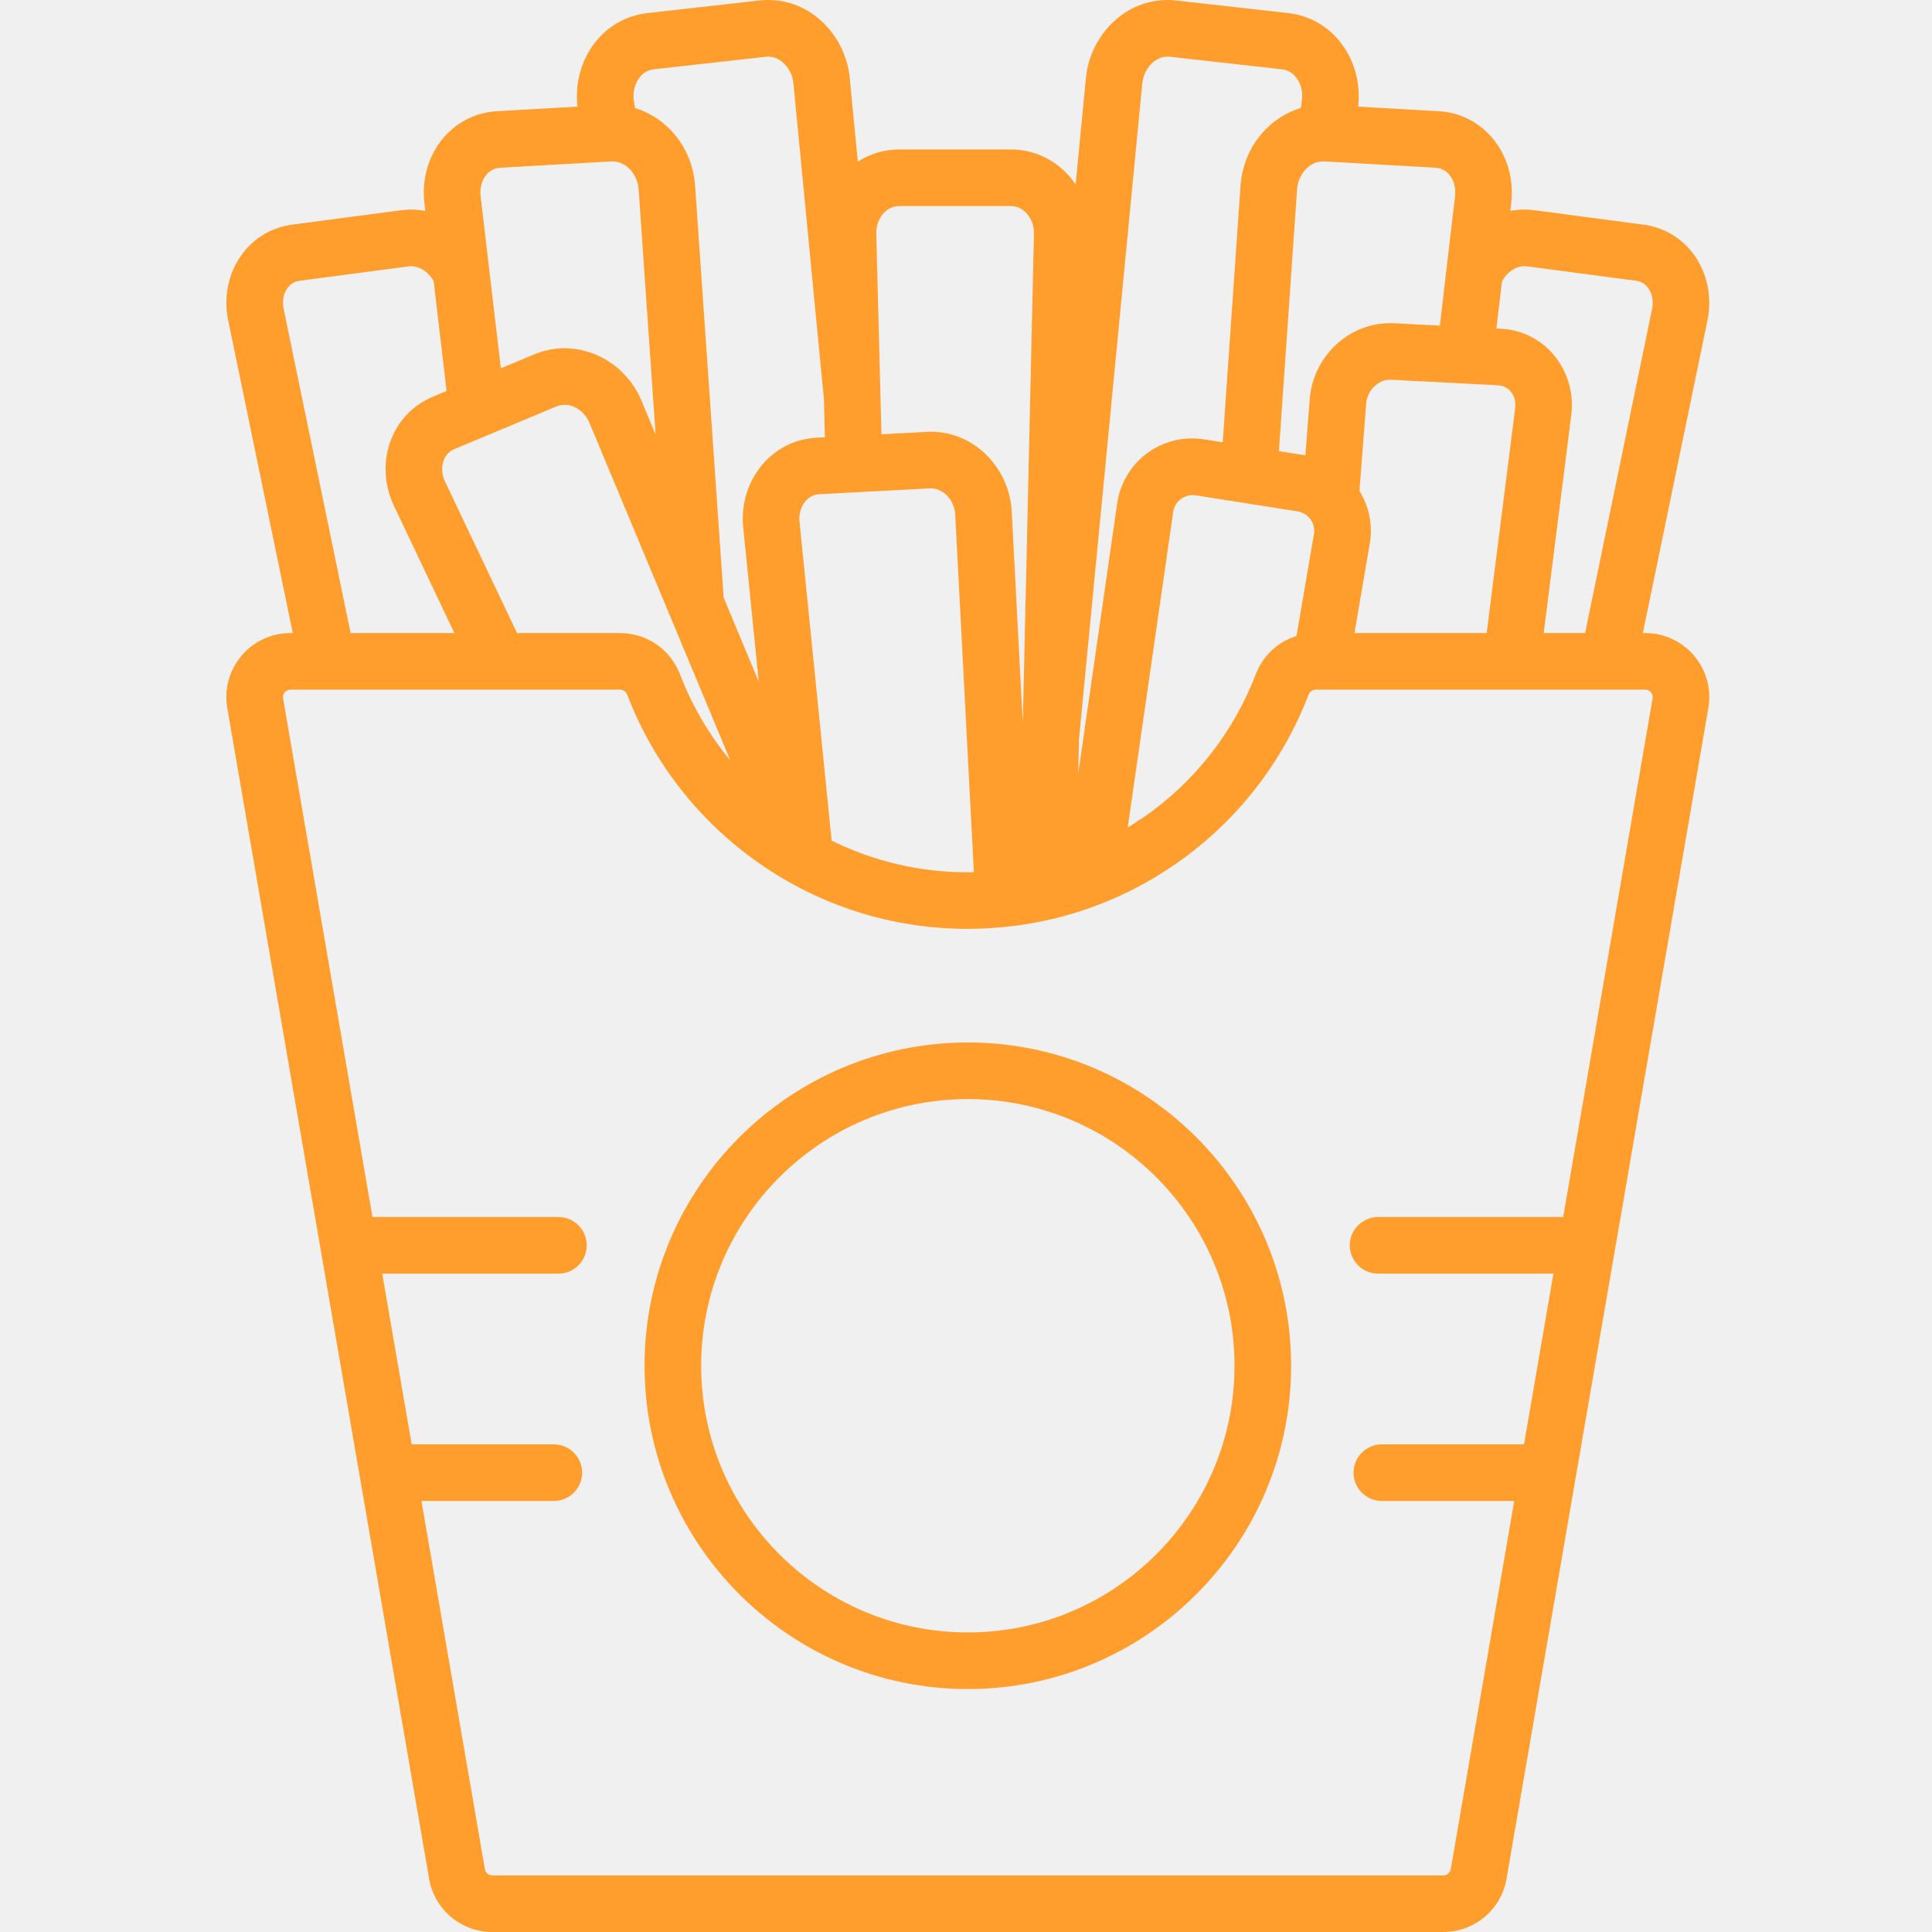
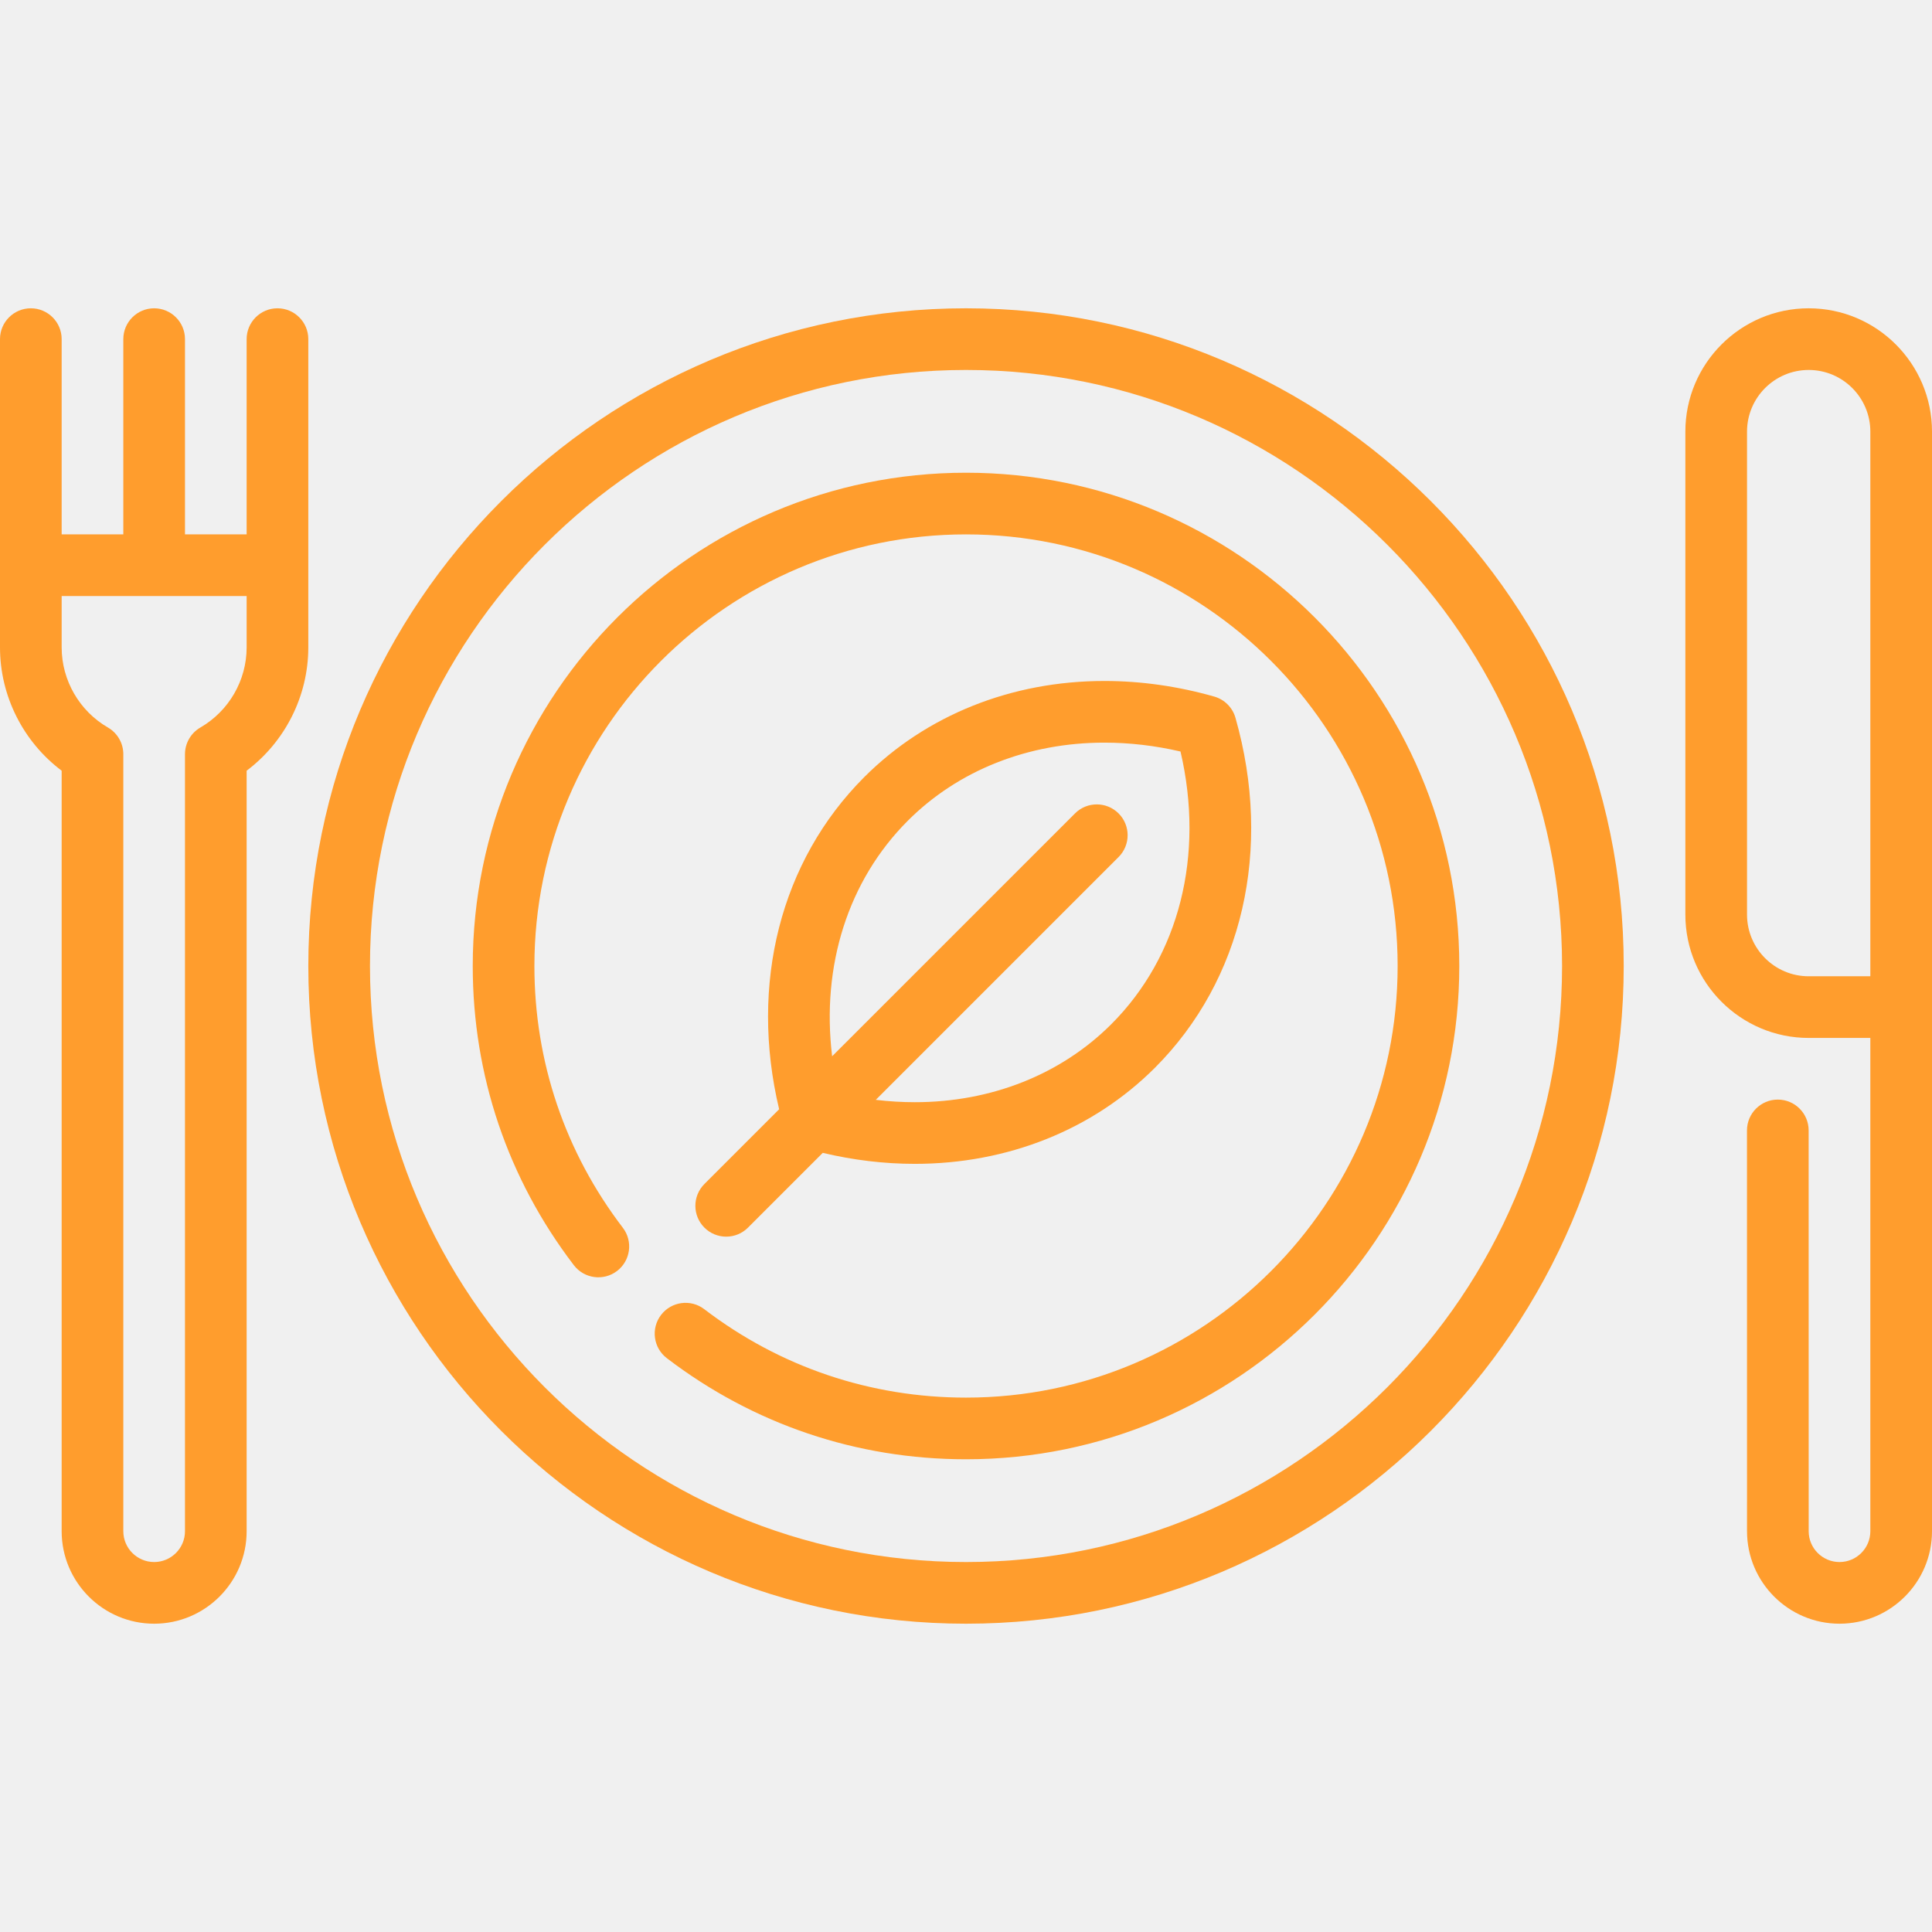
- <svg xmlns="http://www.w3.org/2000/svg" width="60" height="60" fill="none">
-   <g clip-path="url(#A)" fill="#ff9d2d">
-     <path d="M30.057 32.375c-5.536 0-10.04 4.504-10.04 10.04s4.504 10.04 10.04 10.04 10.04-4.504 10.04-10.04-4.504-10.04-10.04-10.04h0zm0 18.322c-4.567 0-8.282-3.715-8.282-8.282s3.715-8.282 8.282-8.282 8.282 3.715 8.282 8.282-3.715 8.282-8.282 8.282zM51.089 19.66h-.069l2.006-9.708c.148-.715.001-1.451-.402-2.018a2.29 2.29 0 0 0-1.582-.957l-3.385-.448a2.37 2.37 0 0 0-.754.022l.03-.252c.086-.732-.125-1.462-.578-2.002-.425-.506-1.018-.806-1.671-.843l-2.506-.143c.082-.712-.109-1.428-.532-1.975a2.39 2.39 0 0 0-1.633-.929L36.522.015a2.42 2.42 0 0 0-1.806.541 2.77 2.77 0 0 0-.993 1.879l-.318 3.293a2.49 2.49 0 0 0-.285-.351 2.4 2.4 0 0 0-1.728-.736h-3.467a2.37 2.37 0 0 0-1.285.379l-.249-2.586a2.77 2.77 0 0 0-.993-1.879 2.42 2.42 0 0 0-1.806-.541L20.1.407a2.39 2.39 0 0 0-1.633.929c-.423.547-.614 1.263-.532 1.975l-2.506.143c-.652.037-1.246.336-1.671.843-.454.54-.664 1.27-.578 2.002l.03.253a2.37 2.37 0 0 0-.754-.023l-3.385.448a2.29 2.29 0 0 0-1.582.957c-.403.567-.55 1.303-.402 2.018l2.006 9.708h-.069a1.99 1.99 0 0 0-1.965 2.332l6.267 36.353A1.99 1.99 0 0 0 15.292 60h29.53a1.99 1.99 0 0 0 1.965-1.655l6.267-36.353a1.99 1.99 0 0 0-1.965-2.332h0zM46.648 8.735c.167-.311.481-.504.78-.463l3.385.448c.196.026.314.141.379.233.121.171.163.406.114.644l-2.08 10.063h-1.285l.855-6.758a2.44 2.44 0 0 0-.535-1.872 2.28 2.28 0 0 0-1.652-.821l-.136-.007.173-1.467zm-1.199 3.175l1.072.055c.2.011.325.111.394.194.115.137.164.323.139.523l-.884 6.979h-4.106l.475-2.775a2.35 2.35 0 0 0-.32-1.641l.209-2.71a.83.83 0 0 1 .366-.627c.12-.079.261-.122.407-.114l2.248.115h.001zm-4.364-6.898h.035 0l3.465.197a.59.59 0 0 1 .425.218c.143.171.208.414.178.667l-.27 2.295-.203 1.723-1.426-.073c-1.337-.069-2.509.99-2.615 2.36l-.134 1.741-.822-.129.564-8.13c.033-.482.399-.872.803-.869h0zm-.28 11.577l-.541 3.161a1.99 1.99 0 0 0-1.268 1.197 9.56 9.56 0 0 1-3.458 4.419l-.516.335 1.413-9.801c.023-.163.109-.307.242-.405s.295-.138.458-.112l1.499.236 1.663.262a.61.61 0 0 1 .402.248c.096.134.134.297.106.46h0zm-7.294 6.349l1.962-20.334c.027-.275.154-.523.351-.683.106-.086.281-.184.503-.159l3.493.391a.64.64 0 0 1 .437.257c.15.194.213.46.174.73l-.031.211-.043.015-.055.019-.163.062-.041.018a2.48 2.48 0 0 0-.301.159l-.026.016-.176.123-.105.083-.019.016-.146.135-.035.036-.071.076-.074.087-.066.083-.048.065-.06.087-.064.103-.037.065-.063.12-.027.059-.055.126-.021.052-.056.162-.012.041-.041.152-.008.033-.034.181-.006.042-.021.192-.553 7.977-.566-.089a2.35 2.35 0 0 0-2.714 2.002l-1.209 8.388.025-1.099zM27.458 6.605c.091-.094.247-.206.469-.206h3.467c.221 0 .378.113.47.207a.91.91 0 0 1 .246.656l-.346 15.202-.343-6.567a2.67 2.67 0 0 0-.807-1.788c-.502-.485-1.151-.733-1.829-.697l-1.411.075-.03-1.154-.13-5.074c-.006-.251.082-.489.243-.654zm1.42 8.562c.248-.011.429.123.514.206.164.158.261.377.273.616l.579 11.097-.188.003a9.52 9.52 0 0 1-4.229-.982L24.83 16.2c-.024-.239.043-.47.183-.634.08-.093.22-.207.432-.218l3.433-.181zM19.859 2.41a.64.64 0 0 1 .438-.257l3.492-.391c.223-.025.396.073.503.159a1 1 0 0 1 .35.683l.946 9.805.03 1.171-.265.014c-.651.035-1.245.329-1.674.829a2.61 2.61 0 0 0-.598 1.954l.483 4.796-1.09-2.613-.888-12.8-.021-.191-.006-.042-.034-.181-.007-.031-.041-.157-.011-.037-.058-.166-.017-.044-.061-.141-.012-.027-.078-.149-.027-.048-.087-.139-.026-.037-.078-.107-.033-.043-.103-.121-.037-.039-.095-.095-.029-.029-.123-.107-.039-.031-.134-.1-.017-.011-.136-.086-.029-.017-.156-.083-.018-.009-.168-.073-.182-.062-.037-.216c-.039-.27.024-.536.174-.73zm-4.754 3.017a.59.59 0 0 1 .425-.217l3.467-.198h.002c.425-.012.801.379.834.869l.528 7.616-.436-1.046a2.67 2.67 0 0 0-1.362-1.412 2.59 2.59 0 0 0-.231-.091l-.24-.069c-.007-.001-.015-.004-.022-.005a2.42 2.42 0 0 0-.223-.039l-.028-.004-.22-.016c-.011 0-.021-.001-.031-.001s-.025-.001-.037-.001l-.116.005-.099.005-.148.02-.093.014-.16.039-.076.019-.232.083-1.052.44-.159-1.349-.47-3.995c-.029-.253.036-.496.179-.667zm-.991 8.519l.52-.218.523-.218h.001l2.128-.89a.7.7 0 0 1 .553.02.92.92 0 0 1 .465.488l4.377 10.488a9.55 9.55 0 0 1-1.561-2.67c-.3-.781-1.031-1.286-1.864-1.286h-3.199l-2.236-4.705c-.103-.217-.118-.457-.041-.659a.65.65 0 0 1 .073-.14c.055-.08.138-.159.26-.211zM8.81 9.596c-.049-.239-.008-.473.113-.644.065-.092.184-.206.38-.232l3.385-.448c.297-.039.612.152.78.463l.186 1.578.215 1.83-.433.181a2.35 2.35 0 0 0-1.297 1.344c-.248.649-.214 1.393.095 2.041l1.877 3.951h-3.222L8.81 9.596zm42.512 12.098l-2.776 16.102h-5.748a.88.88 0 0 0-.879.879.88.88 0 0 0 .879.879h5.445l-.914 5.302h-4.415a.88.88 0 0 0-.879.879.88.88 0 0 0 .879.879h4.112l-1.971 11.433c-.02.113-.118.196-.233.196h-29.53c-.115 0-.213-.082-.233-.196l-1.971-11.433H17.2a.88.88 0 0 0 .879-.879.88.88 0 0 0-.879-.879h-4.415l-.914-5.302h5.472a.88.88 0 0 0 .879-.879.88.88 0 0 0-.879-.879h-5.775L8.793 21.694c-.016-.09.02-.154.052-.192a.23.23 0 0 1 .181-.084h10.23a.24.24 0 0 1 .223.158 11.31 11.31 0 0 0 4.091 5.229c1.908 1.336 4.152 2.042 6.488 2.042l.364-.007.173-.007.152-.009a11.41 11.41 0 0 0 1.582-.206 11.25 11.25 0 0 0 4.218-1.813 11.31 11.31 0 0 0 4.091-5.229.24.24 0 0 1 .222-.158h10.23a.23.23 0 0 1 .232.277h0z" />
+ <svg xmlns="http://www.w3.org/2000/svg" fill="#ff9d2d" height="60px" width="60px" version="1.1" id="Layer_1" viewBox="0 0 512 512" xml:space="preserve">
+   <g id="SVGRepo_bgCarrier" stroke-width="0" />
+   <g id="SVGRepo_tracerCarrier" stroke-linecap="round" stroke-linejoin="round" />
+   <g id="SVGRepo_iconCarrier">
+     <g>
+       <g>
+         <path d="M256.005,125.277c-72.081,0-130.723,58.643-130.723,130.723c0,28.927,9.265,56.345,26.794,79.288 c2.74,3.585,7.867,4.272,11.452,1.533c3.586-2.74,4.273-7.867,1.533-11.452c-15.334-20.069-23.439-44.057-23.439-69.368 c0-63.071,51.312-114.383,114.383-114.383S370.388,192.929,370.388,256c0,63.071-51.312,114.383-114.383,114.383 c-25.311,0-49.299-8.105-69.368-23.439c-3.585-2.74-8.713-2.052-11.454,1.532c-2.74,3.586-2.053,8.713,1.532,11.452 c22.944,17.53,50.362,26.795,79.29,26.795c72.081,0,130.723-58.643,130.723-130.723S328.086,125.277,256.005,125.277z" />
+       </g>
+     </g>
+     <g>
+       <g>
+         <path d="M256.005,81.702c-96.109,0-174.298,78.19-174.298,174.298s78.189,174.298,174.298,174.298S430.303,352.108,430.303,256 S352.113,81.702,256.005,81.702z M256.005,413.957c-87.098,0-157.957-70.86-157.957-157.957s70.86-157.957,157.957-157.957 S413.963,168.902,413.963,256S343.103,413.957,256.005,413.957z" />
+       </g>
+     </g>
+     <g>
+       <g>
+         <path d="M327.409,190.219c-0.774-2.721-2.901-4.848-5.622-5.622c-9.632-2.741-19.425-4.131-29.109-4.131 c-24.613,0-47.213,9.045-63.637,25.469c-22.216,22.216-30.479,54.831-22.559,88.033l-19.808,19.808 c-3.191,3.192-3.191,8.365-0.001,11.556c1.596,1.595,3.688,2.393,5.778,2.393c2.091,0,4.182-0.797,5.778-2.393l19.811-19.811 c8.101,1.926,16.284,2.913,24.394,2.913c24.612,0,47.213-9.046,63.636-25.469C329.337,259.698,337.314,225.026,327.409,190.219z M294.514,271.411c-13.337,13.338-31.832,20.683-52.077,20.683c-3.437,0-6.889-0.211-10.346-0.625l64.349-64.349 c3.191-3.191,3.191-8.364,0-11.554c-3.192-3.191-8.364-3.191-11.555,0l-64.36,64.359c-2.904-23.933,4.188-46.554,20.068-62.436 c13.337-13.338,31.834-20.683,52.082-20.683c6.687,0,13.453,0.79,20.172,2.353C319.259,226.637,312.553,253.372,294.514,271.411z" />
+       </g>
+     </g>
+     <g>
+       <g>
+         <path d="M73.532,81.702c-4.513,0-8.17,3.658-8.17,8.17v51.745h-16.34V89.872c0-4.512-3.657-8.17-8.17-8.17s-8.17,3.658-8.17,8.17 v51.745H16.34V89.872c0-4.512-3.657-8.17-8.17-8.17S0,85.36,0,89.872v81.702c0,12.888,6.157,25.01,16.34,32.67v201.543 c0,13.516,10.996,24.511,24.511,24.511c13.515,0,24.511-10.995,24.511-24.511V204.244c10.183-7.66,16.34-19.782,16.34-32.67 V89.872C81.702,85.36,78.045,81.702,73.532,81.702z M65.362,171.574c0,8.716-4.698,16.849-12.263,21.226 c-2.523,1.461-4.077,4.156-4.077,7.072v205.914c0,4.506-3.665,8.17-8.17,8.17s-8.17-3.665-8.17-8.17V199.873 c0-2.916-1.555-5.61-4.077-7.071c-7.565-4.378-12.263-12.511-12.263-21.227v-13.617h49.021V171.574z" />
+       </g>
+     </g>
+     <g>
+       <g>
+         <path d="M479.319,81.702c-18.02,0-32.681,14.661-32.681,32.681v128c0,18.02,14.661,32.681,32.681,32.681h16.34v130.723 c0,4.506-3.665,8.17-8.17,8.17c-4.506,0-8.17-3.665-8.17-8.171l-0.011-106.213c0-4.512-3.658-8.17-8.171-8.169 c-4.512,0-8.169,3.658-8.169,8.171l0.011,106.212c0,13.516,10.996,24.511,24.511,24.511c13.515,0,24.511-10.995,24.511-24.511 V114.383C512,96.363,497.339,81.702,479.319,81.702z M495.66,258.723h-16.34c-9.01,0-16.34-7.33-16.34-16.34v-128 c0-9.01,7.33-16.34,16.34-16.34s16.34,7.33,16.34,16.34V258.723z" />
+       </g>
+     </g>
  </g>
-   <defs>
-     <clipPath id="A">
-       <path fill="#fff" d="M0 0h60v60H0z" />
-     </clipPath>
-   </defs>
</svg>
